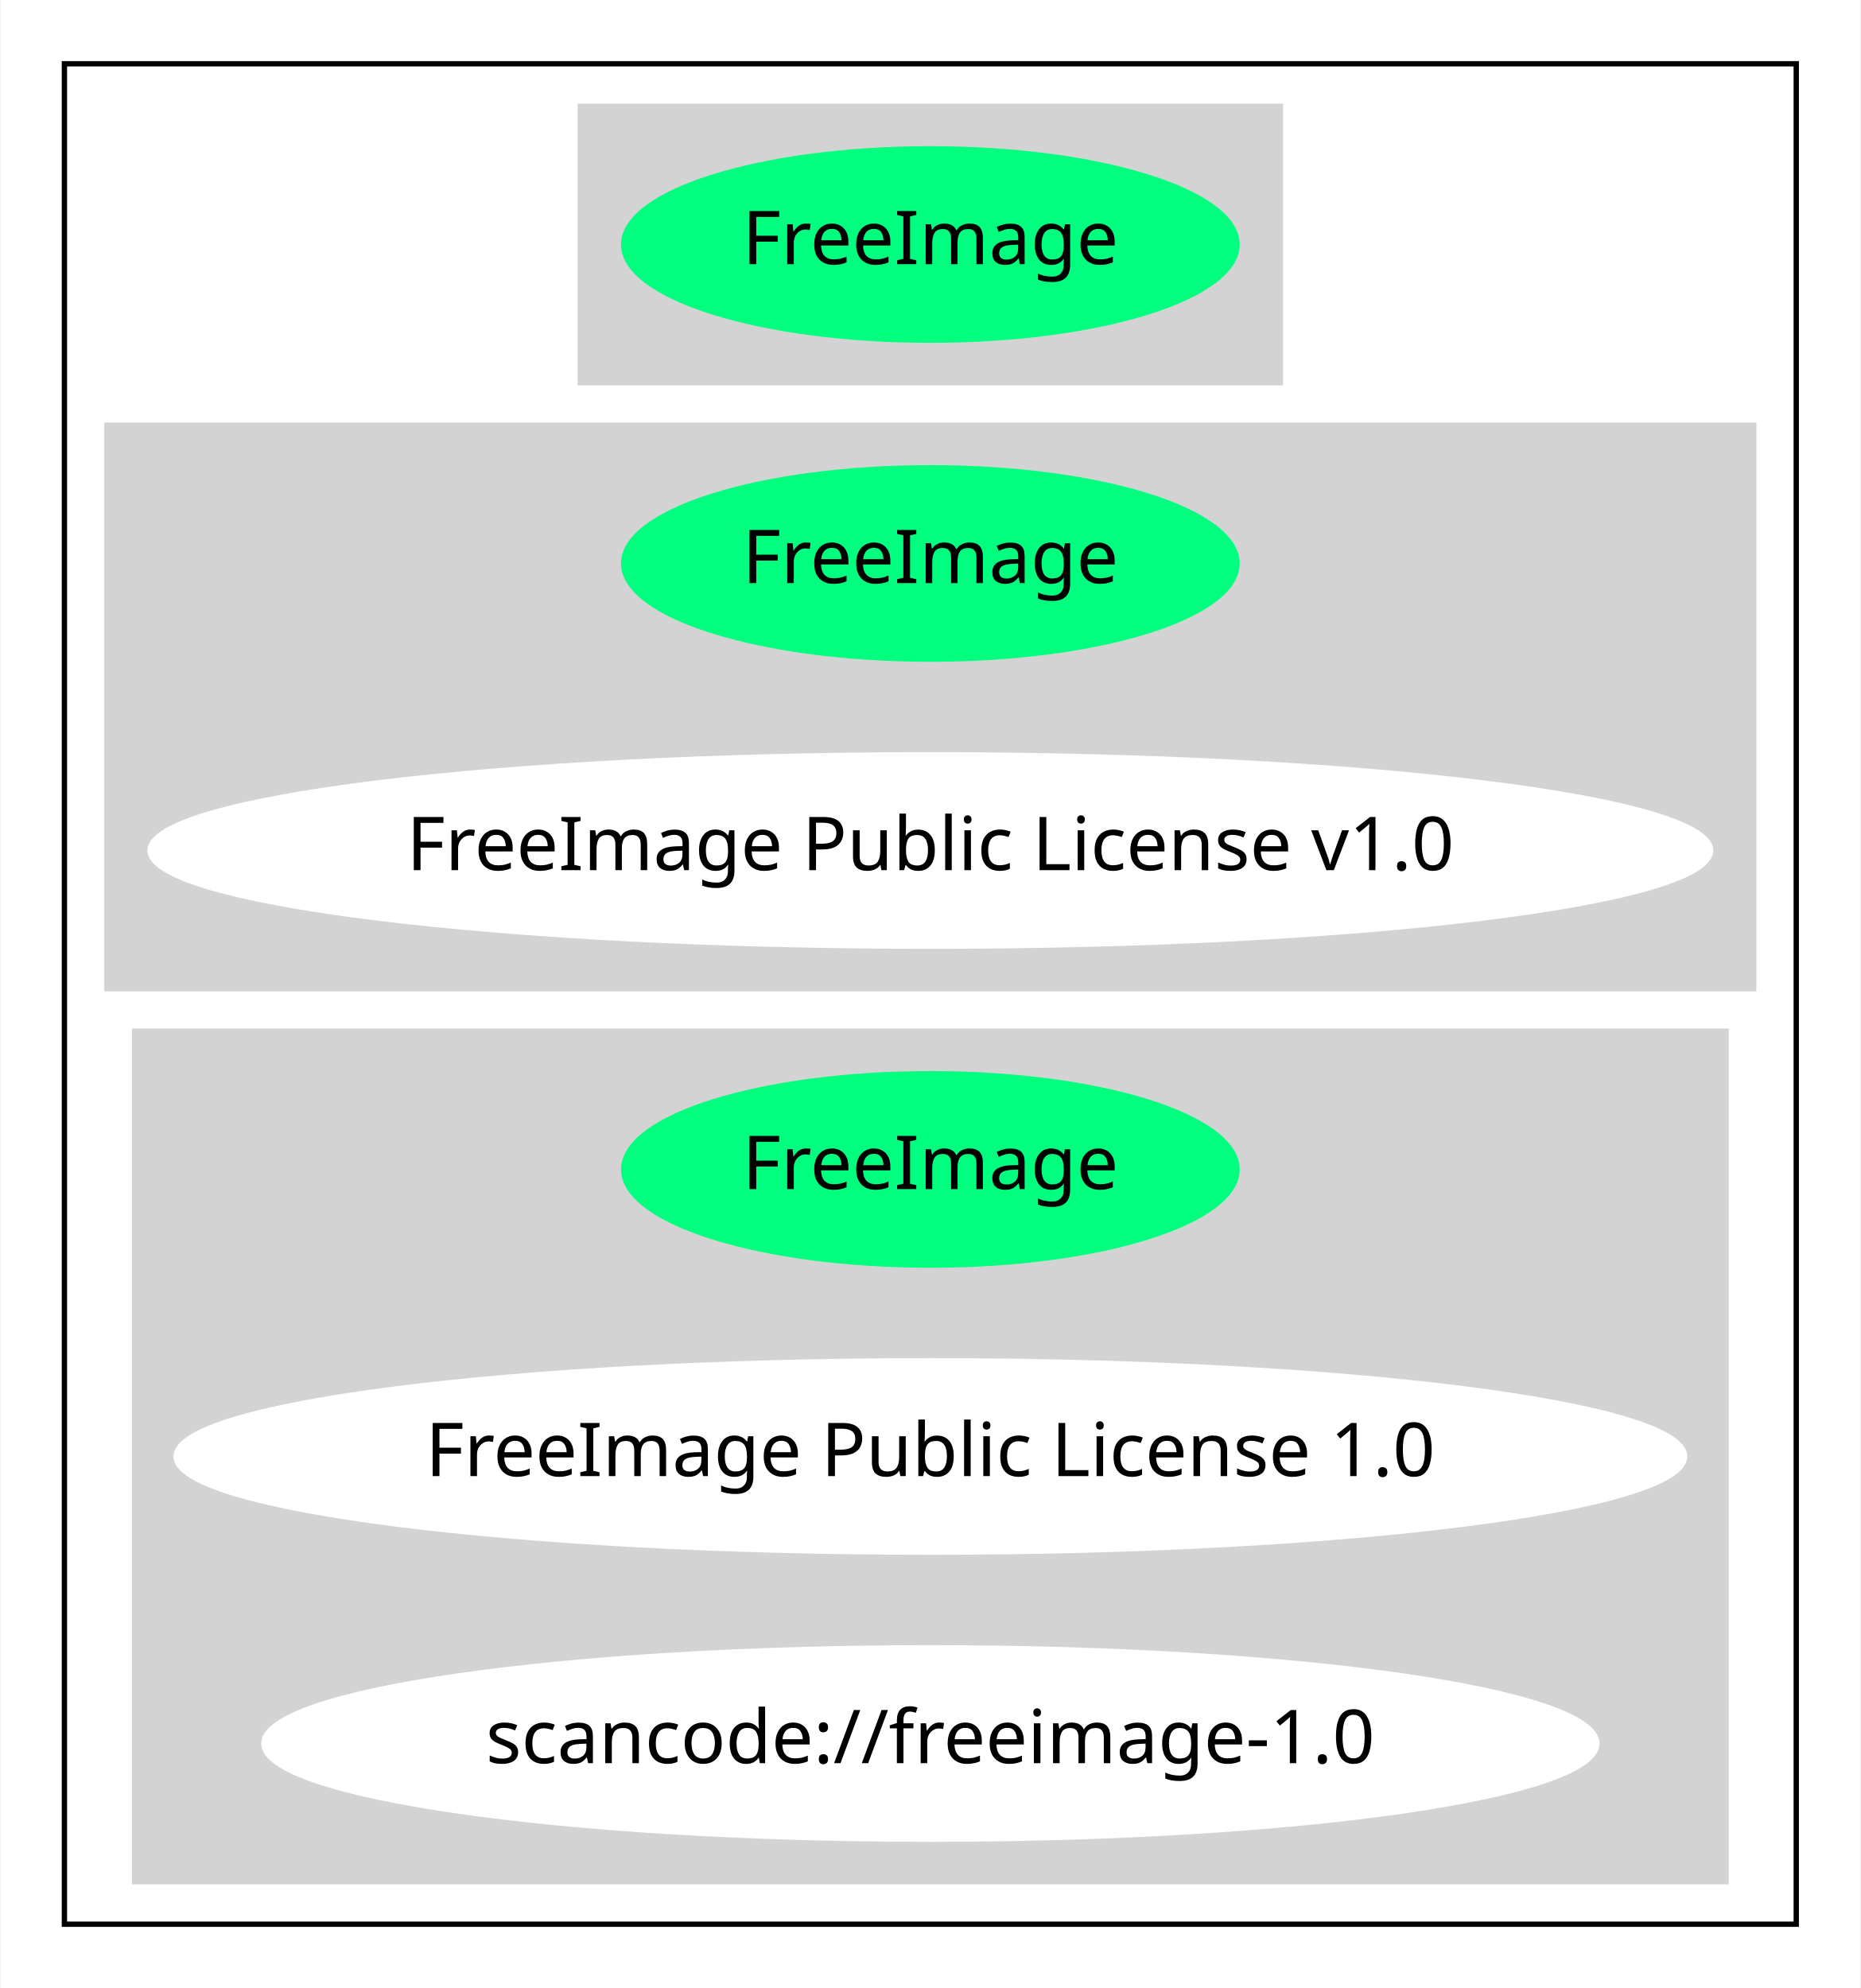
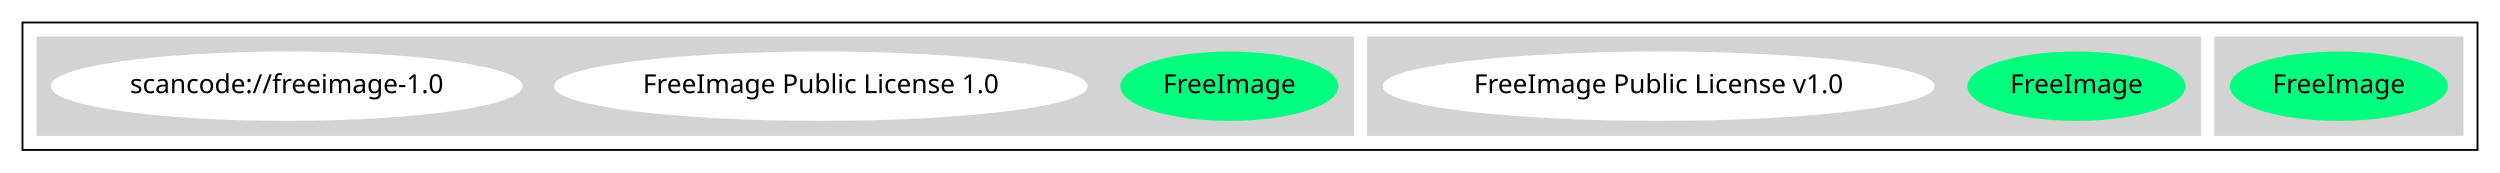
- <svg xmlns="http://www.w3.org/2000/svg" width="350pt" height="374pt" viewBox="0.00 0.00 349.77 374.00">
-   <g id="graph0" class="graph" transform="scale(1 1) rotate(0) translate(4 370)">
-     <polygon fill="white" stroke="transparent" points="-4,4 -4,-370 345.77,-370 345.77,4 -4,4" />
+ <svg xmlns="http://www.w3.org/2000/svg" width="1334pt" height="92pt" viewBox="0.00 0.00 1334.00 92.00">
+   <g id="graph0" class="graph" transform="scale(1 1) rotate(0) translate(4 88)">
+     <polygon fill="white" stroke="transparent" points="-4,4 -4,-88 1330,-88 1330,4 -4,4" />
    <g id="clust1" class="cluster">
-       <polygon fill="none" stroke="black" points="8,-8 8,-358 333.77,-358 333.77,-8 8,-8" />
+       <polygon fill="none" stroke="black" points="8,-8 8,-76 1318,-76 1318,-8 8,-8" />
    </g>
    <g id="clust2" class="cluster">
-       <polygon fill="lightgray" stroke="lightgray" points="105.04,-298 105.04,-350 236.73,-350 236.73,-298 105.04,-298" />
+       <polygon fill="lightgray" stroke="lightgray" points="1178,-16 1178,-68 1310,-68 1310,-16 1178,-16" />
    </g>
    <g id="clust3" class="cluster">
-       <polygon fill="lightgray" stroke="lightgray" points="16,-184 16,-290 325.77,-290 325.77,-184 16,-184" />
+       <polygon fill="lightgray" stroke="lightgray" points="726,-16 726,-68 1170,-68 1170,-16 726,-16" />
    </g>
    <g id="clust4" class="cluster">
-       <polygon fill="lightgray" stroke="lightgray" points="21.2,-16 21.2,-176 320.57,-176 320.57,-16 21.2,-16" />
+       <polygon fill="lightgray" stroke="lightgray" points="16,-16 16,-68 718,-68 718,-16 16,-16" />
    </g>
    <g id="node1" class="node">
-       <ellipse fill="springgreen" stroke="springgreen" cx="170.89" cy="-324" rx="57.69" ry="18" />
-       <text text-anchor="middle" x="170.89" y="-320.3" font-family="Times-Roman" font-size="14.00">FreeImage</text>
+       <ellipse fill="springgreen" stroke="springgreen" cx="1244" cy="-42" rx="57.69" ry="18" />
+       <text text-anchor="middle" x="1244" y="-38.3" font-family="Times-Roman" font-size="14.00">FreeImage</text>
    </g>
    <g id="node2" class="node">
-       <ellipse fill="springgreen" stroke="springgreen" cx="170.89" cy="-264" rx="57.69" ry="18" />
-       <text text-anchor="middle" x="170.89" y="-260.3" font-family="Times-Roman" font-size="14.00">FreeImage</text>
+       <ellipse fill="springgreen" stroke="springgreen" cx="1104" cy="-42" rx="57.69" ry="18" />
+       <text text-anchor="middle" x="1104" y="-38.3" font-family="Times-Roman" font-size="14.00">FreeImage</text>
    </g>
    <g id="node3" class="node">
-       <ellipse fill="white" stroke="white" cx="170.89" cy="-210" rx="146.77" ry="18" />
-       <text text-anchor="middle" x="170.89" y="-206.3" font-family="Times-Roman" font-size="14.00">FreeImage Public License v1.0</text>
+       <ellipse fill="white" stroke="white" cx="881" cy="-42" rx="146.77" ry="18" />
+       <text text-anchor="middle" x="881" y="-38.3" font-family="Times-Roman" font-size="14.00">FreeImage Public License v1.0</text>
    </g>
    <g id="node4" class="node">
-       <ellipse fill="springgreen" stroke="springgreen" cx="170.89" cy="-150" rx="57.69" ry="18" />
-       <text text-anchor="middle" x="170.89" y="-146.3" font-family="Times-Roman" font-size="14.00">FreeImage</text>
+       <ellipse fill="springgreen" stroke="springgreen" cx="652" cy="-42" rx="57.69" ry="18" />
+       <text text-anchor="middle" x="652" y="-38.3" font-family="Times-Roman" font-size="14.00">FreeImage</text>
    </g>
    <g id="node5" class="node">
-       <ellipse fill="white" stroke="white" cx="170.89" cy="-96" rx="141.88" ry="18" />
-       <text text-anchor="middle" x="170.89" y="-92.3" font-family="Times-Roman" font-size="14.00">FreeImage Public License 1.0</text>
+       <ellipse fill="white" stroke="white" cx="434" cy="-42" rx="141.88" ry="18" />
+       <text text-anchor="middle" x="434" y="-38.3" font-family="Times-Roman" font-size="14.00">FreeImage Public License 1.0</text>
    </g>
    <g id="node6" class="node">
-       <ellipse fill="white" stroke="white" cx="170.89" cy="-42" rx="125.38" ry="18" />
-       <text text-anchor="middle" x="170.89" y="-38.3" font-family="Times-Roman" font-size="14.00">scancode://freeimage-1.0</text>
+       <ellipse fill="white" stroke="white" cx="149" cy="-42" rx="125.38" ry="18" />
+       <text text-anchor="middle" x="149" y="-38.3" font-family="Times-Roman" font-size="14.00">scancode://freeimage-1.0</text>
    </g>
  </g>
</svg>
